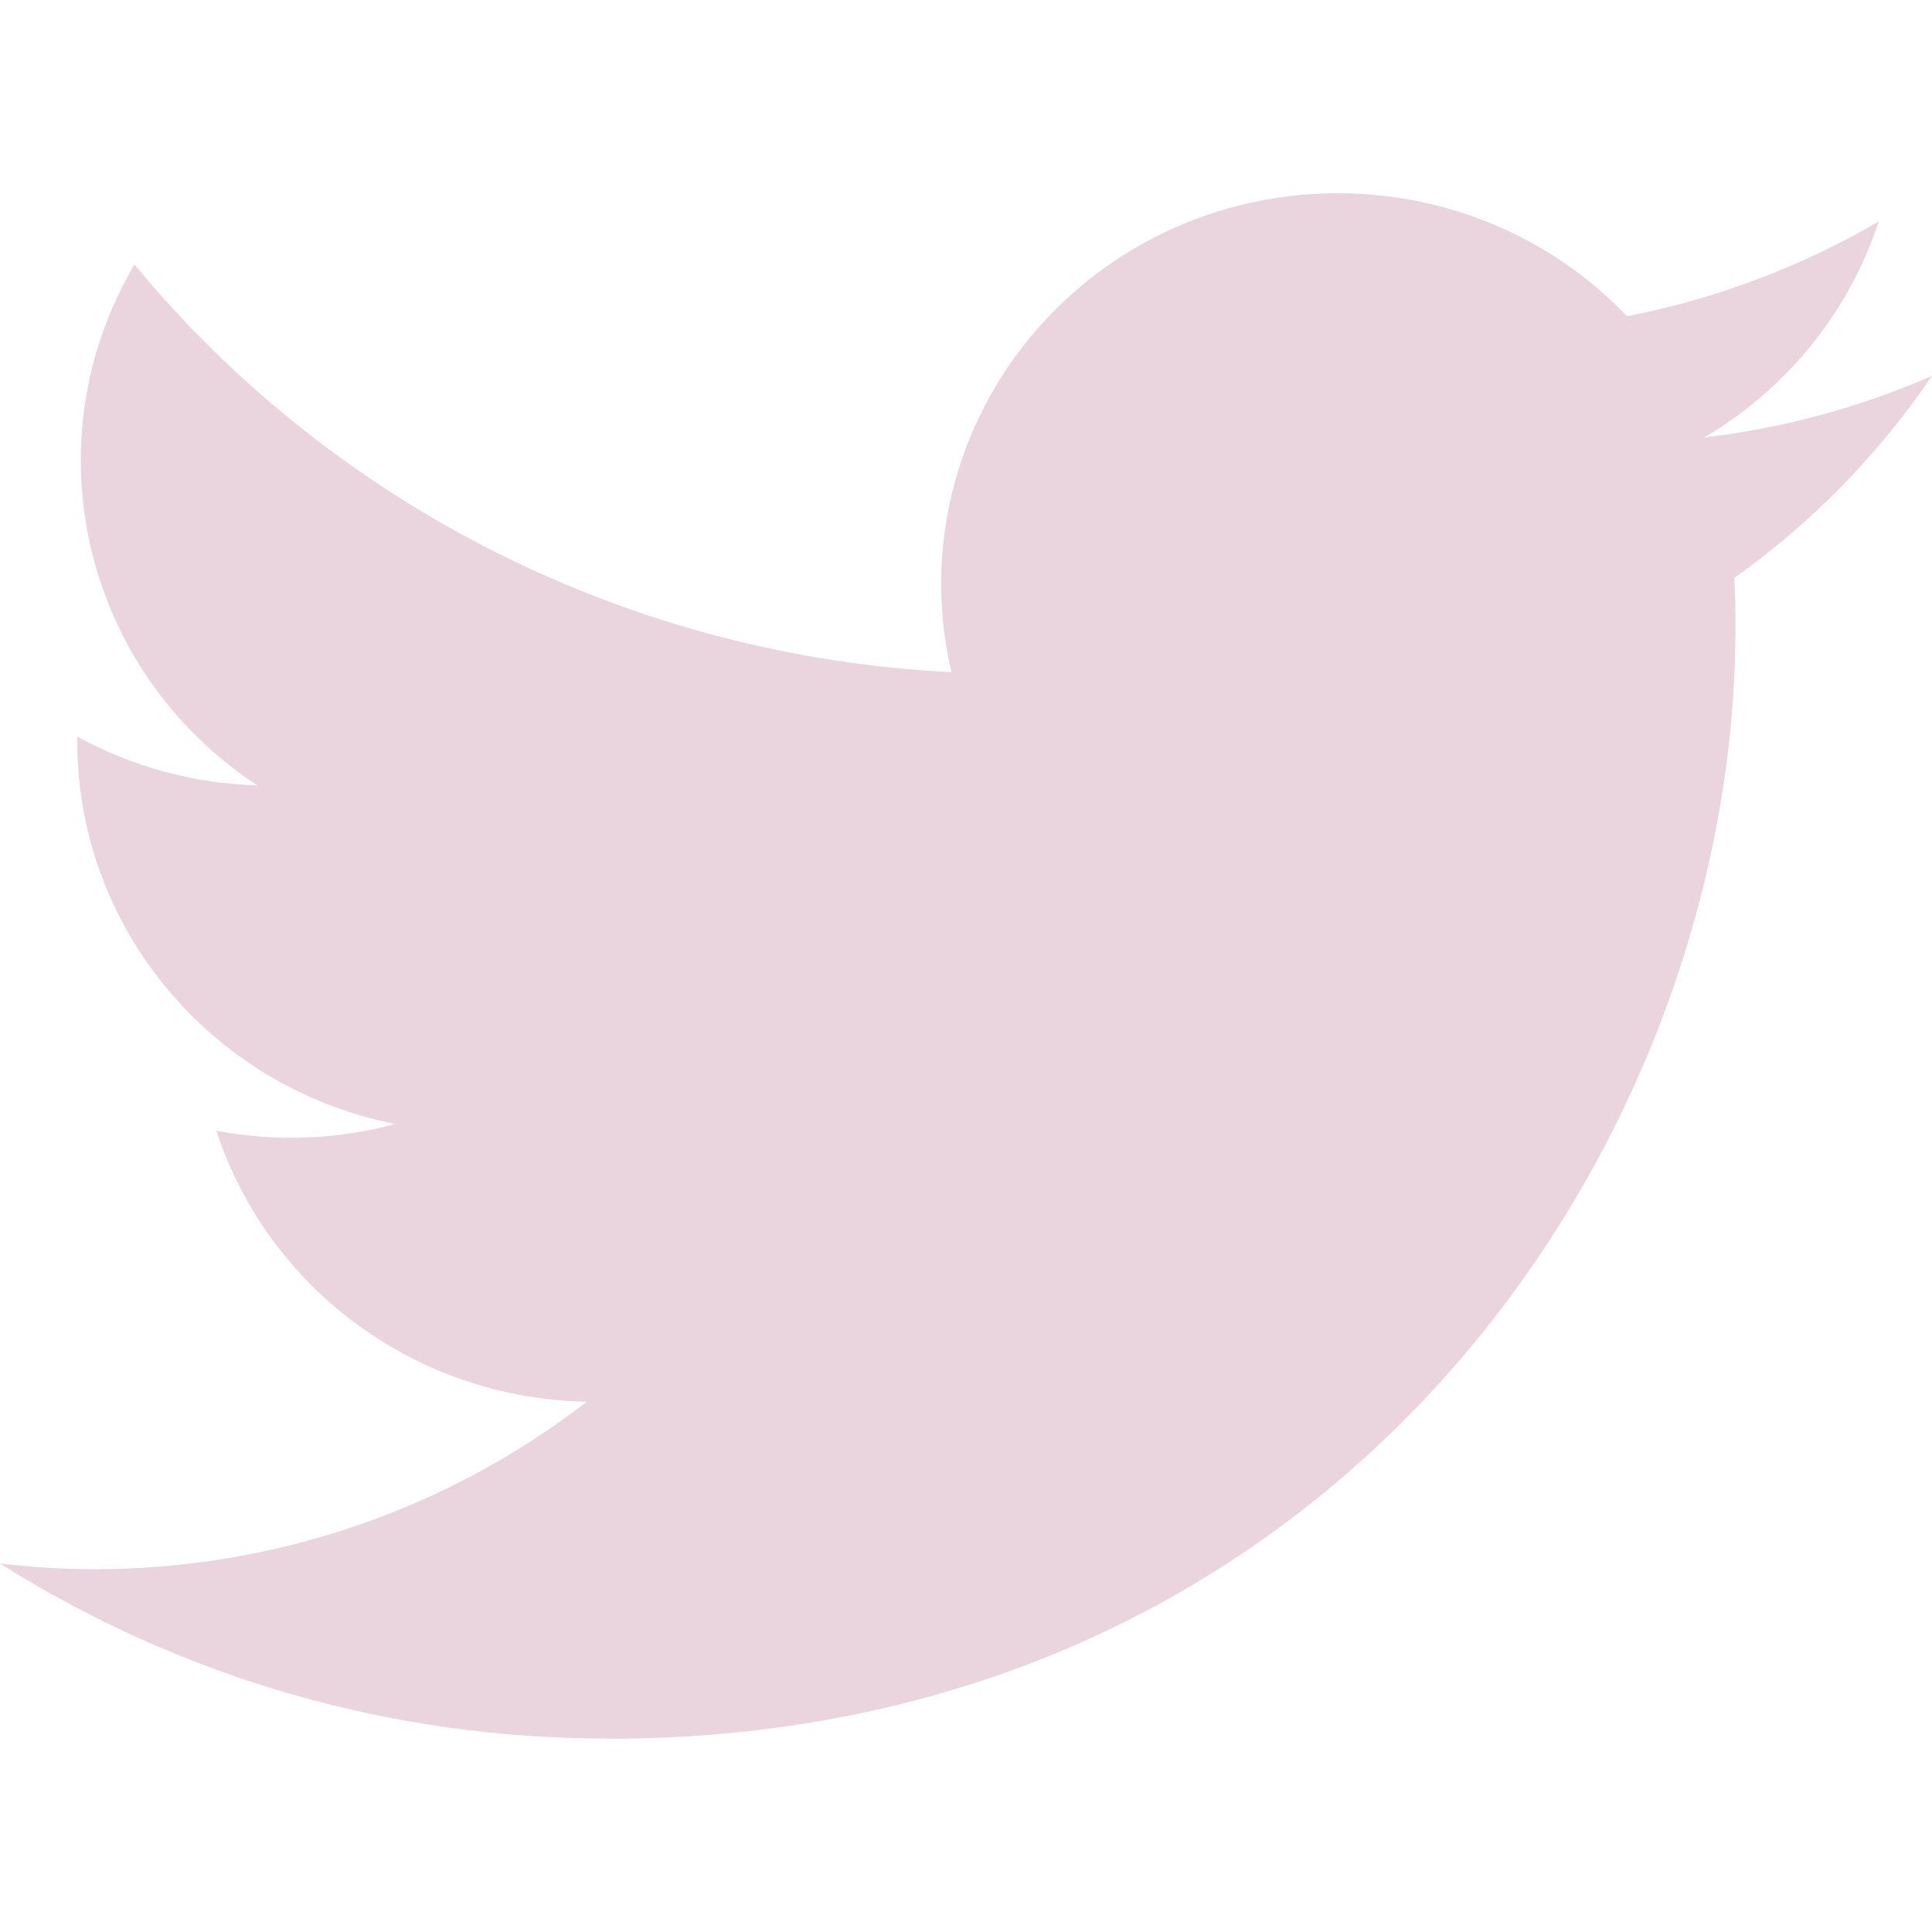
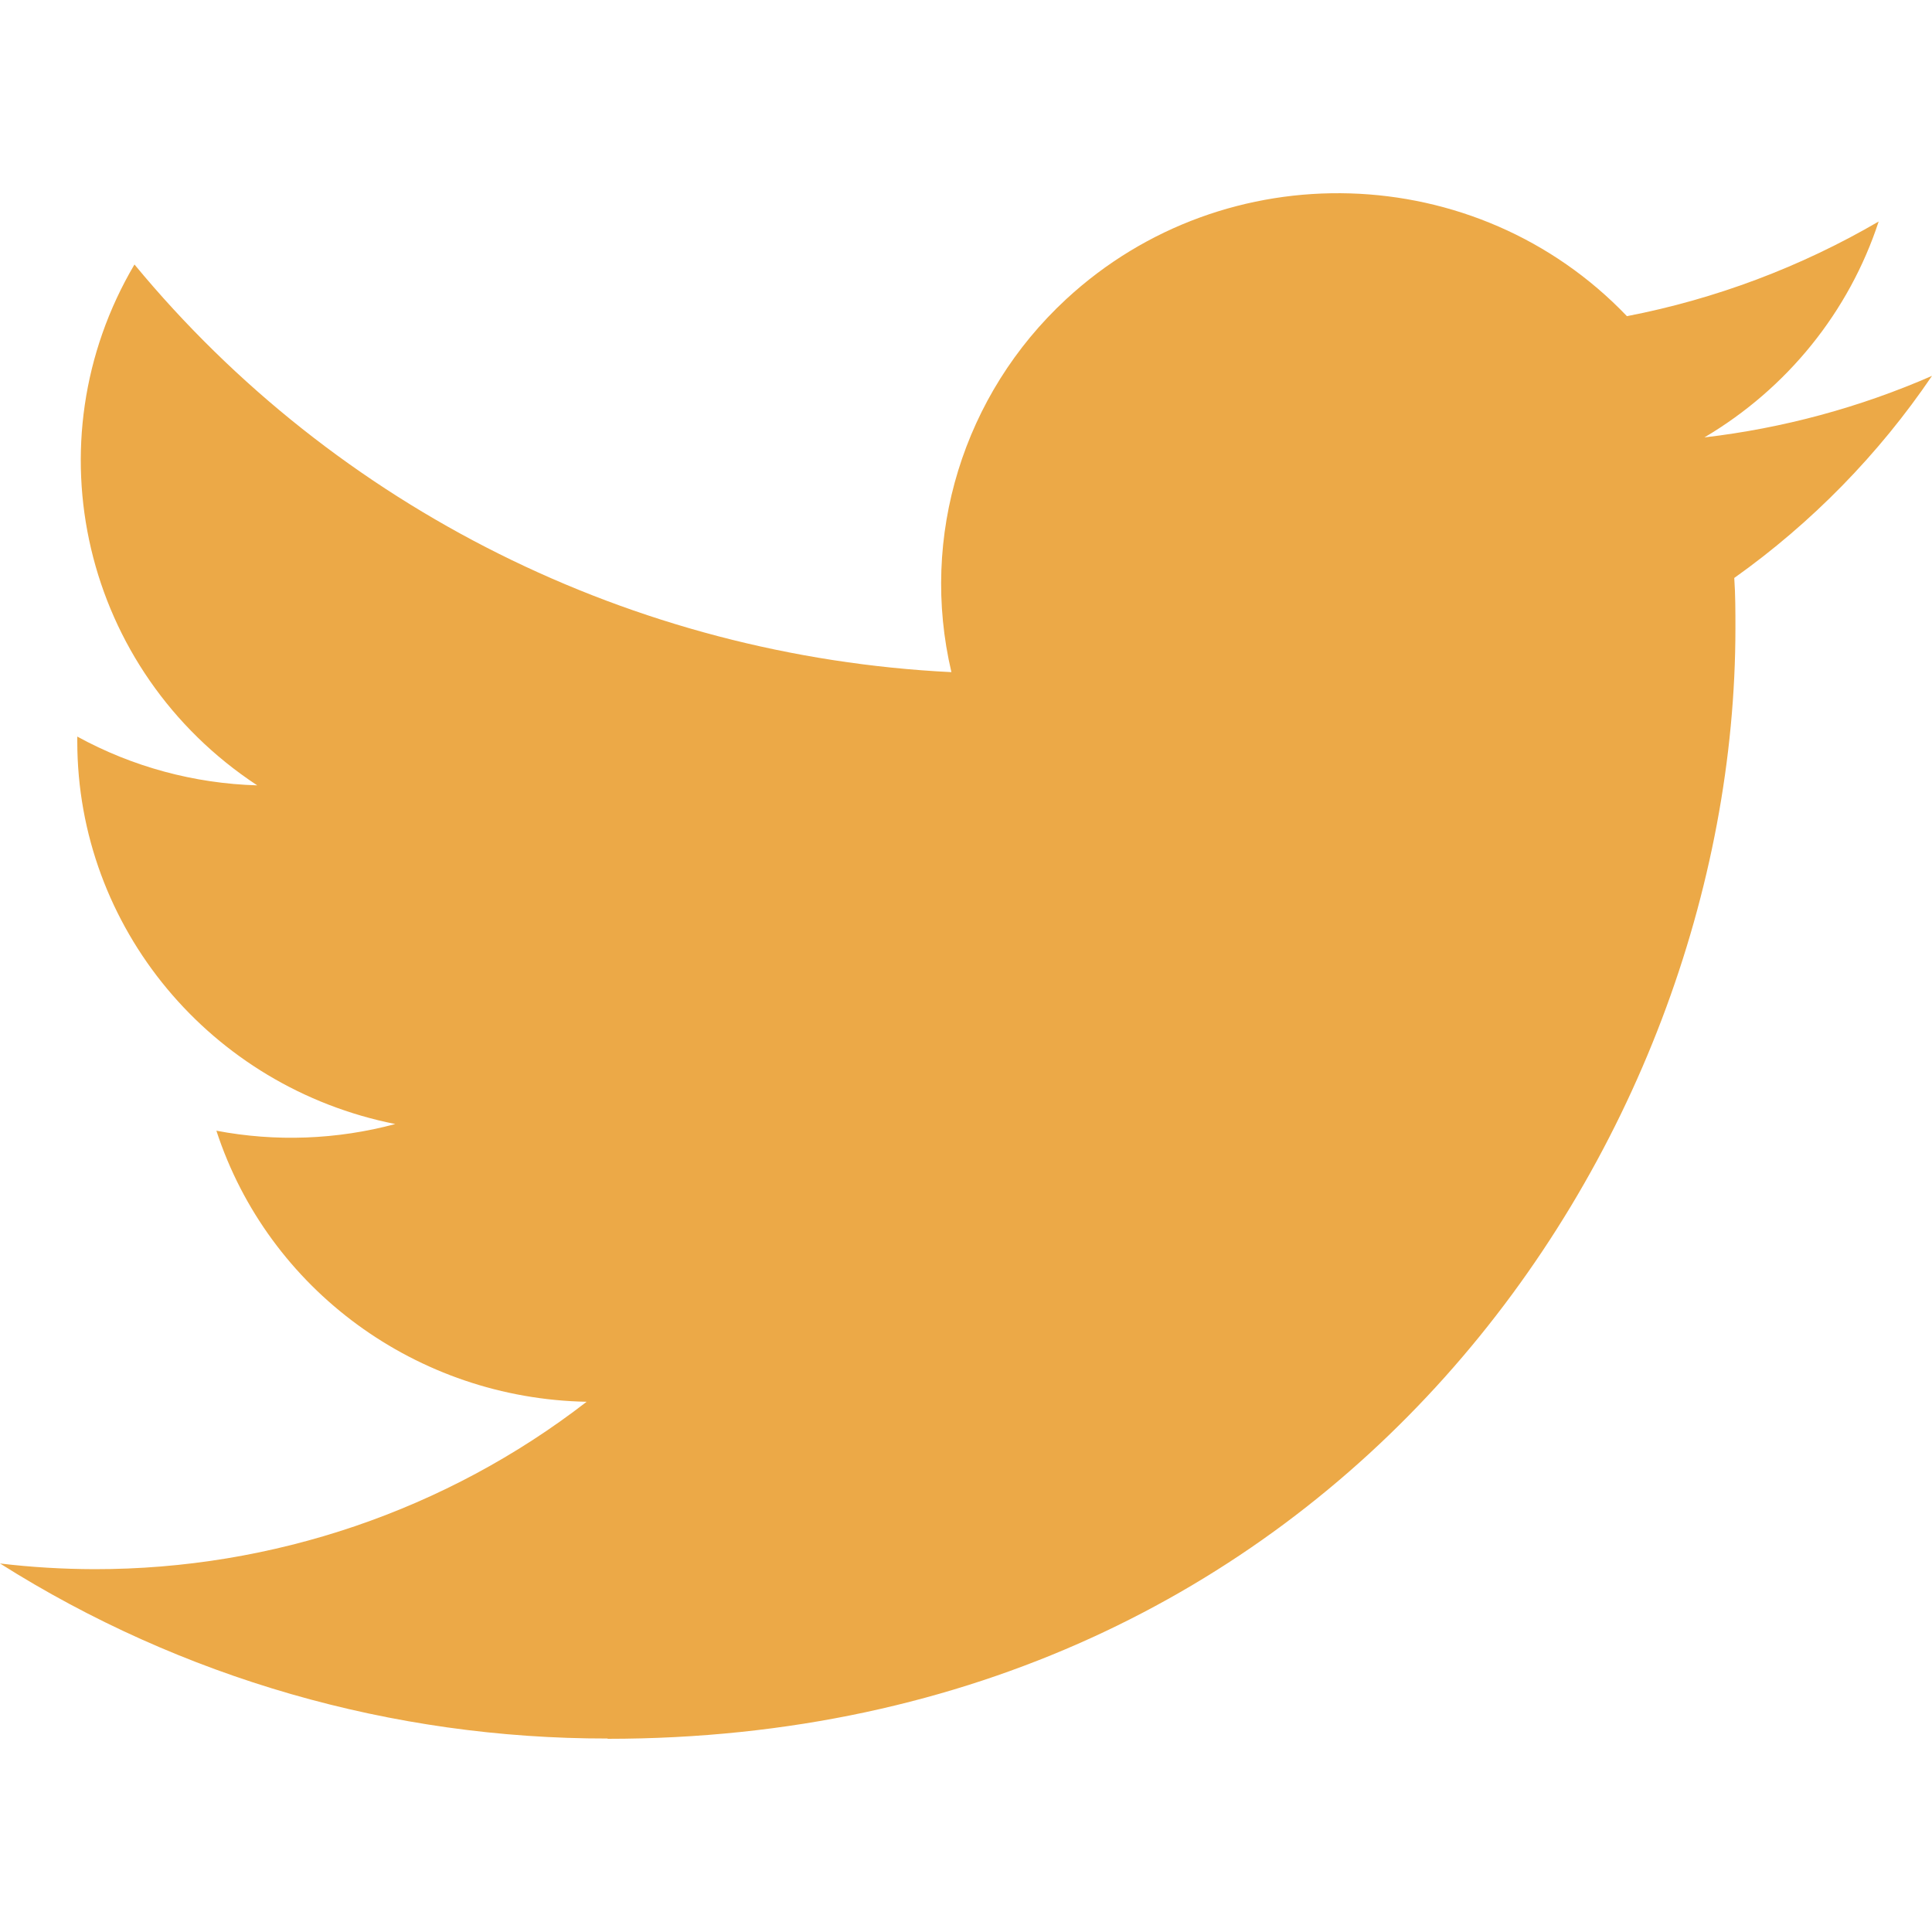
<svg xmlns="http://www.w3.org/2000/svg" width="800px" height="800px" viewBox="0 -2 20 20" version="1.1" fill="#000000">
  <g id="SVGRepo_bgCarrier" stroke-width="0" />
  <g id="SVGRepo_tracerCarrier" stroke-linecap="round" stroke-linejoin="round" />
  <g id="SVGRepo_iconCarrier">
    <defs> </defs>
    <g id="Page-1" stroke="none" stroke-width="1" fill="none" fill-rule="evenodd">
-       <g id="Dribbble-Light-Preview" transform="translate(-60, -7521)" fill="#ead5de">
+       <g id="Dribbble-Light-Preview" transform="translate(-60, -7521)" fill="#eca947">
        <g id="icons" transform="translate(56, 160)">
          <path d="M10.29,7377 C17.837,7377 21.965,7370.844 21.965,7365.505 C21.965,7365.33 21.965,7365.156 21.953,7364.983 C22.756,7364.412 23.449,7363.703 24,7362.891 C23.252,7363.218 22.457,7363.433 21.644,7363.528 C22.5,7363.022 23.141,7362.229 23.448,7361.293 C22.642,7361.763 21.761,7362.095 20.842,7362.273 C19.288,7360.647 16.689,7360.568 15.036,7362.098 C13.971,7363.084 13.518,7364.555 13.849,7365.958 C10.55,7365.795 7.476,7364.261 5.392,7361.738 C4.303,7363.584 4.86,7365.945 6.663,7367.13 C6.01,7367.111 5.371,7366.938 4.8,7366.625 L4.8,7366.676 C4.801,7368.599 6.178,7370.255 8.092,7370.636 C7.488,7370.798 6.854,7370.822 6.24,7370.705 C6.777,7372.351 8.318,7373.478 10.073,7373.511 C8.62,7374.635 6.825,7375.246 4.977,7375.244 C4.651,7375.243 4.325,7375.224 4,7375.185 C5.877,7376.371 8.06,7377 10.29,7376.997" id="twitter-[#154]"> </path>
        </g>
      </g>
    </g>
  </g>
</svg>
